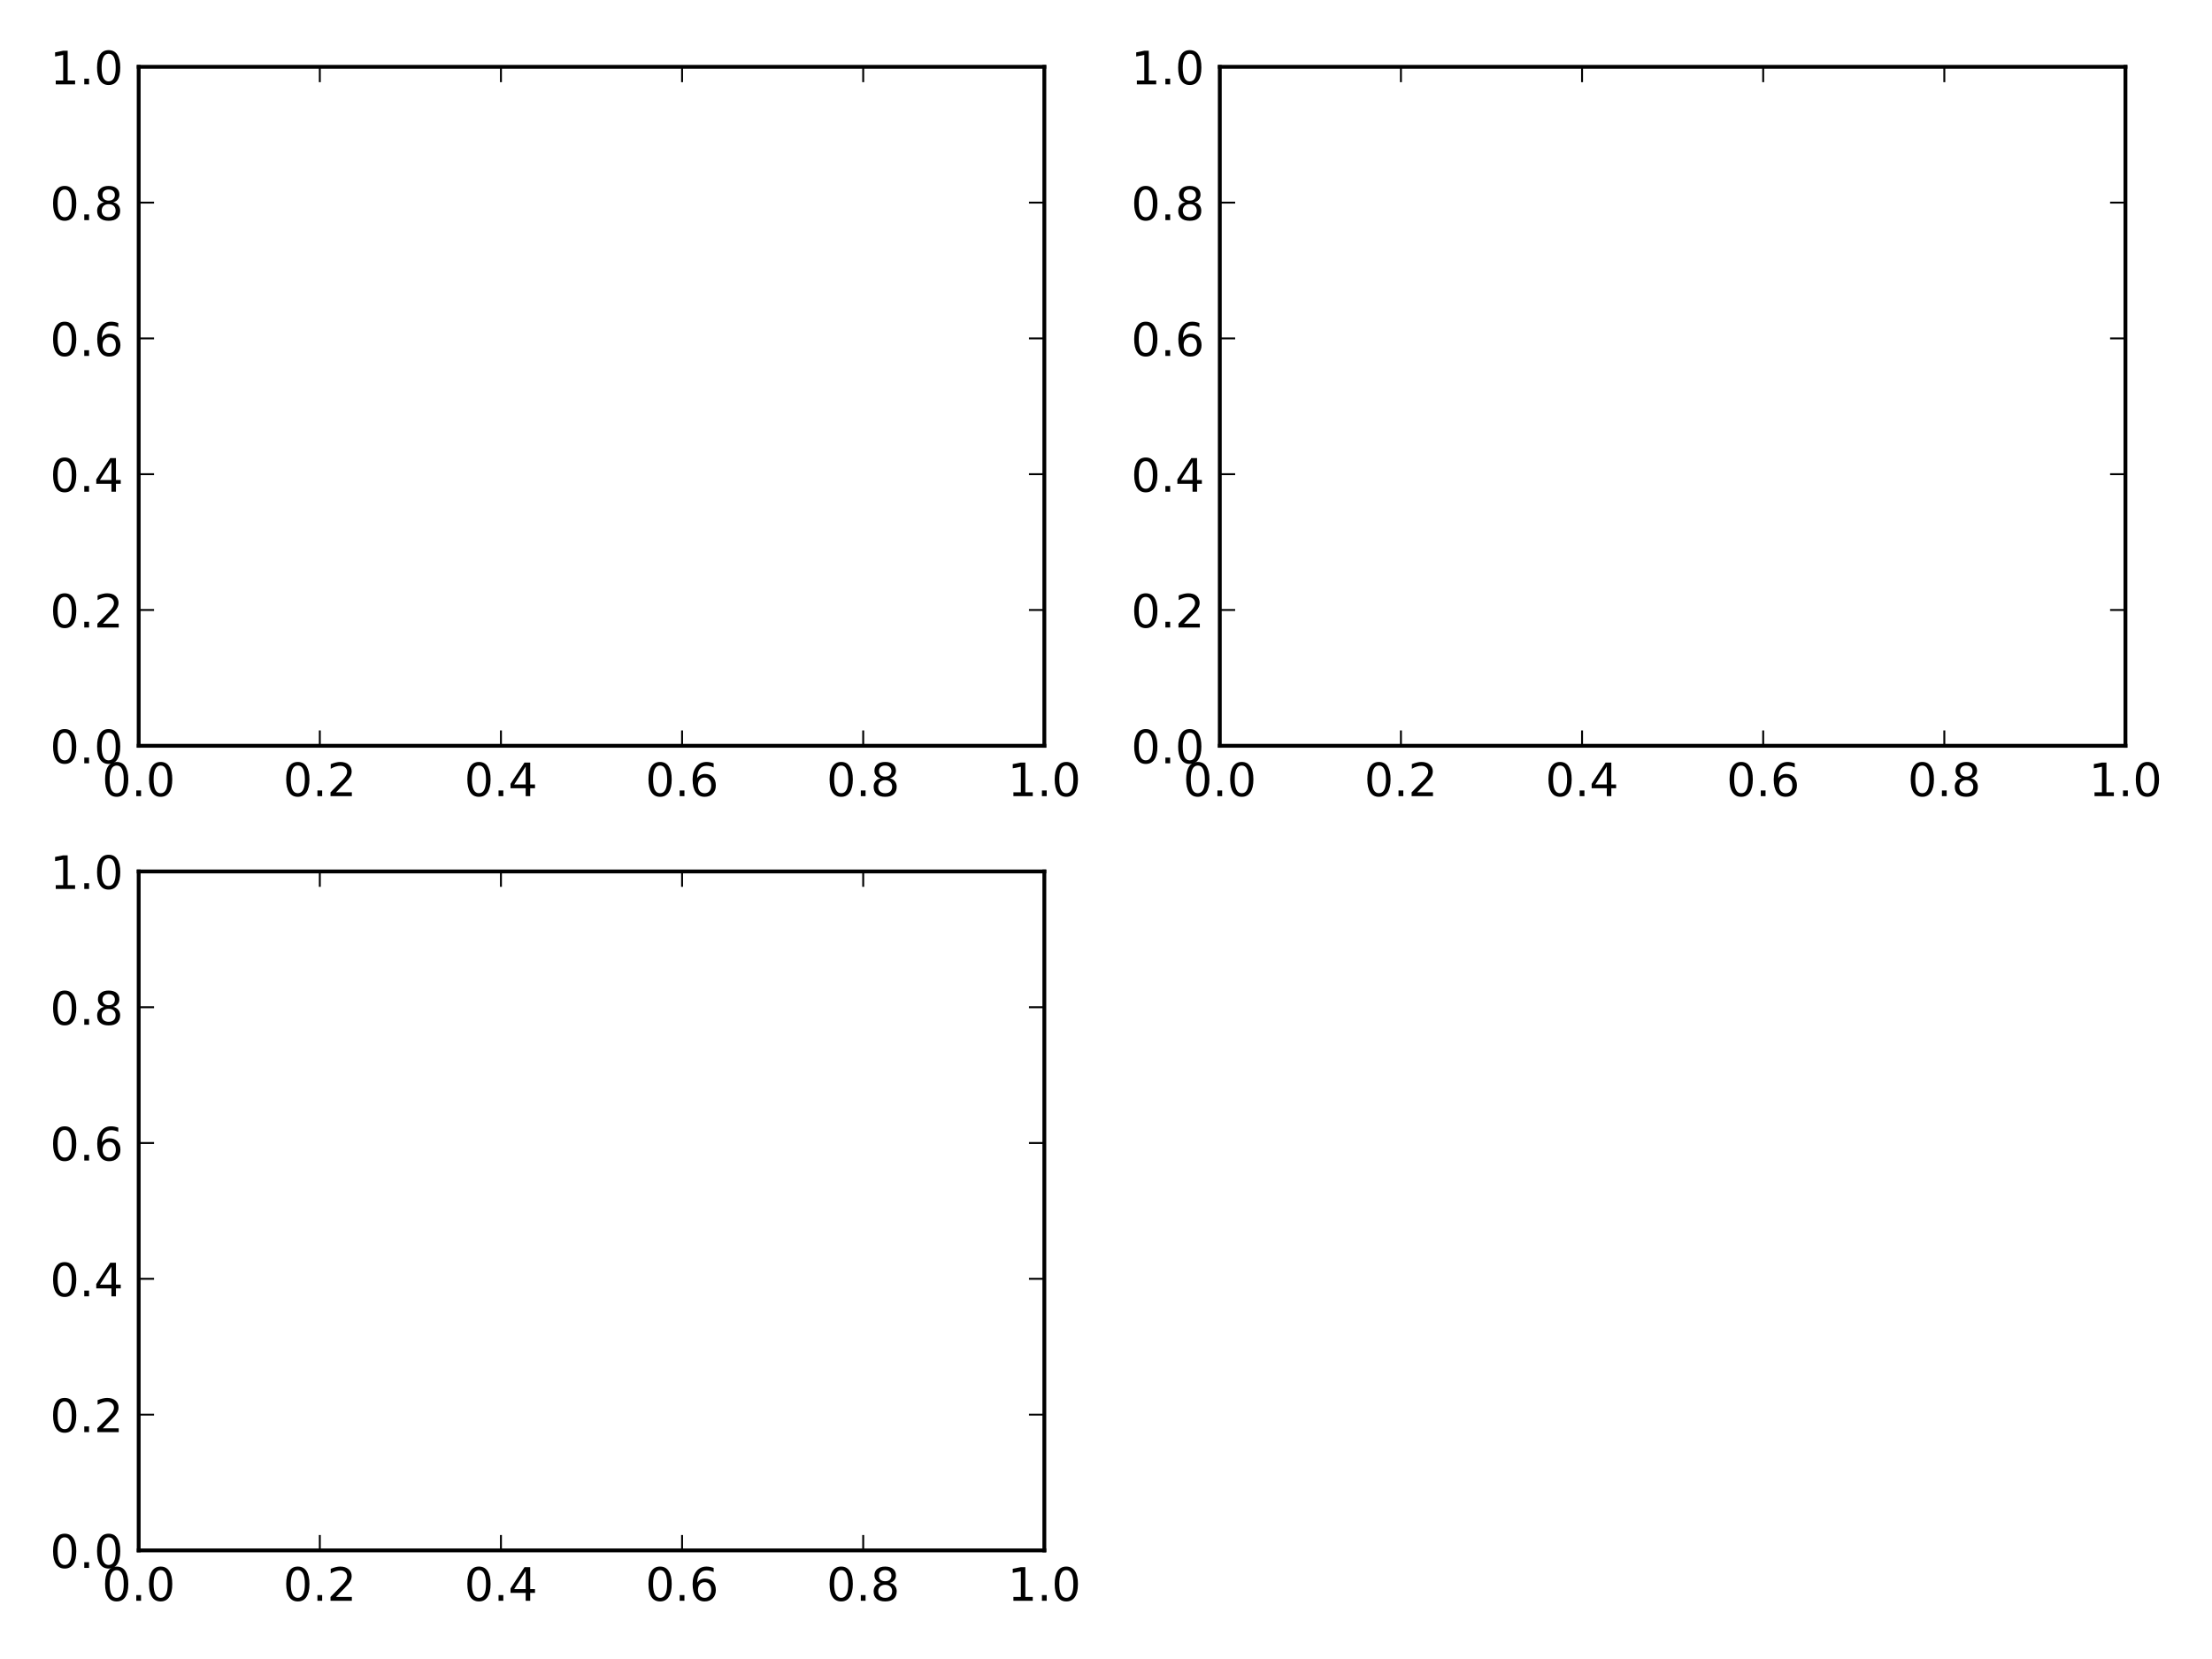
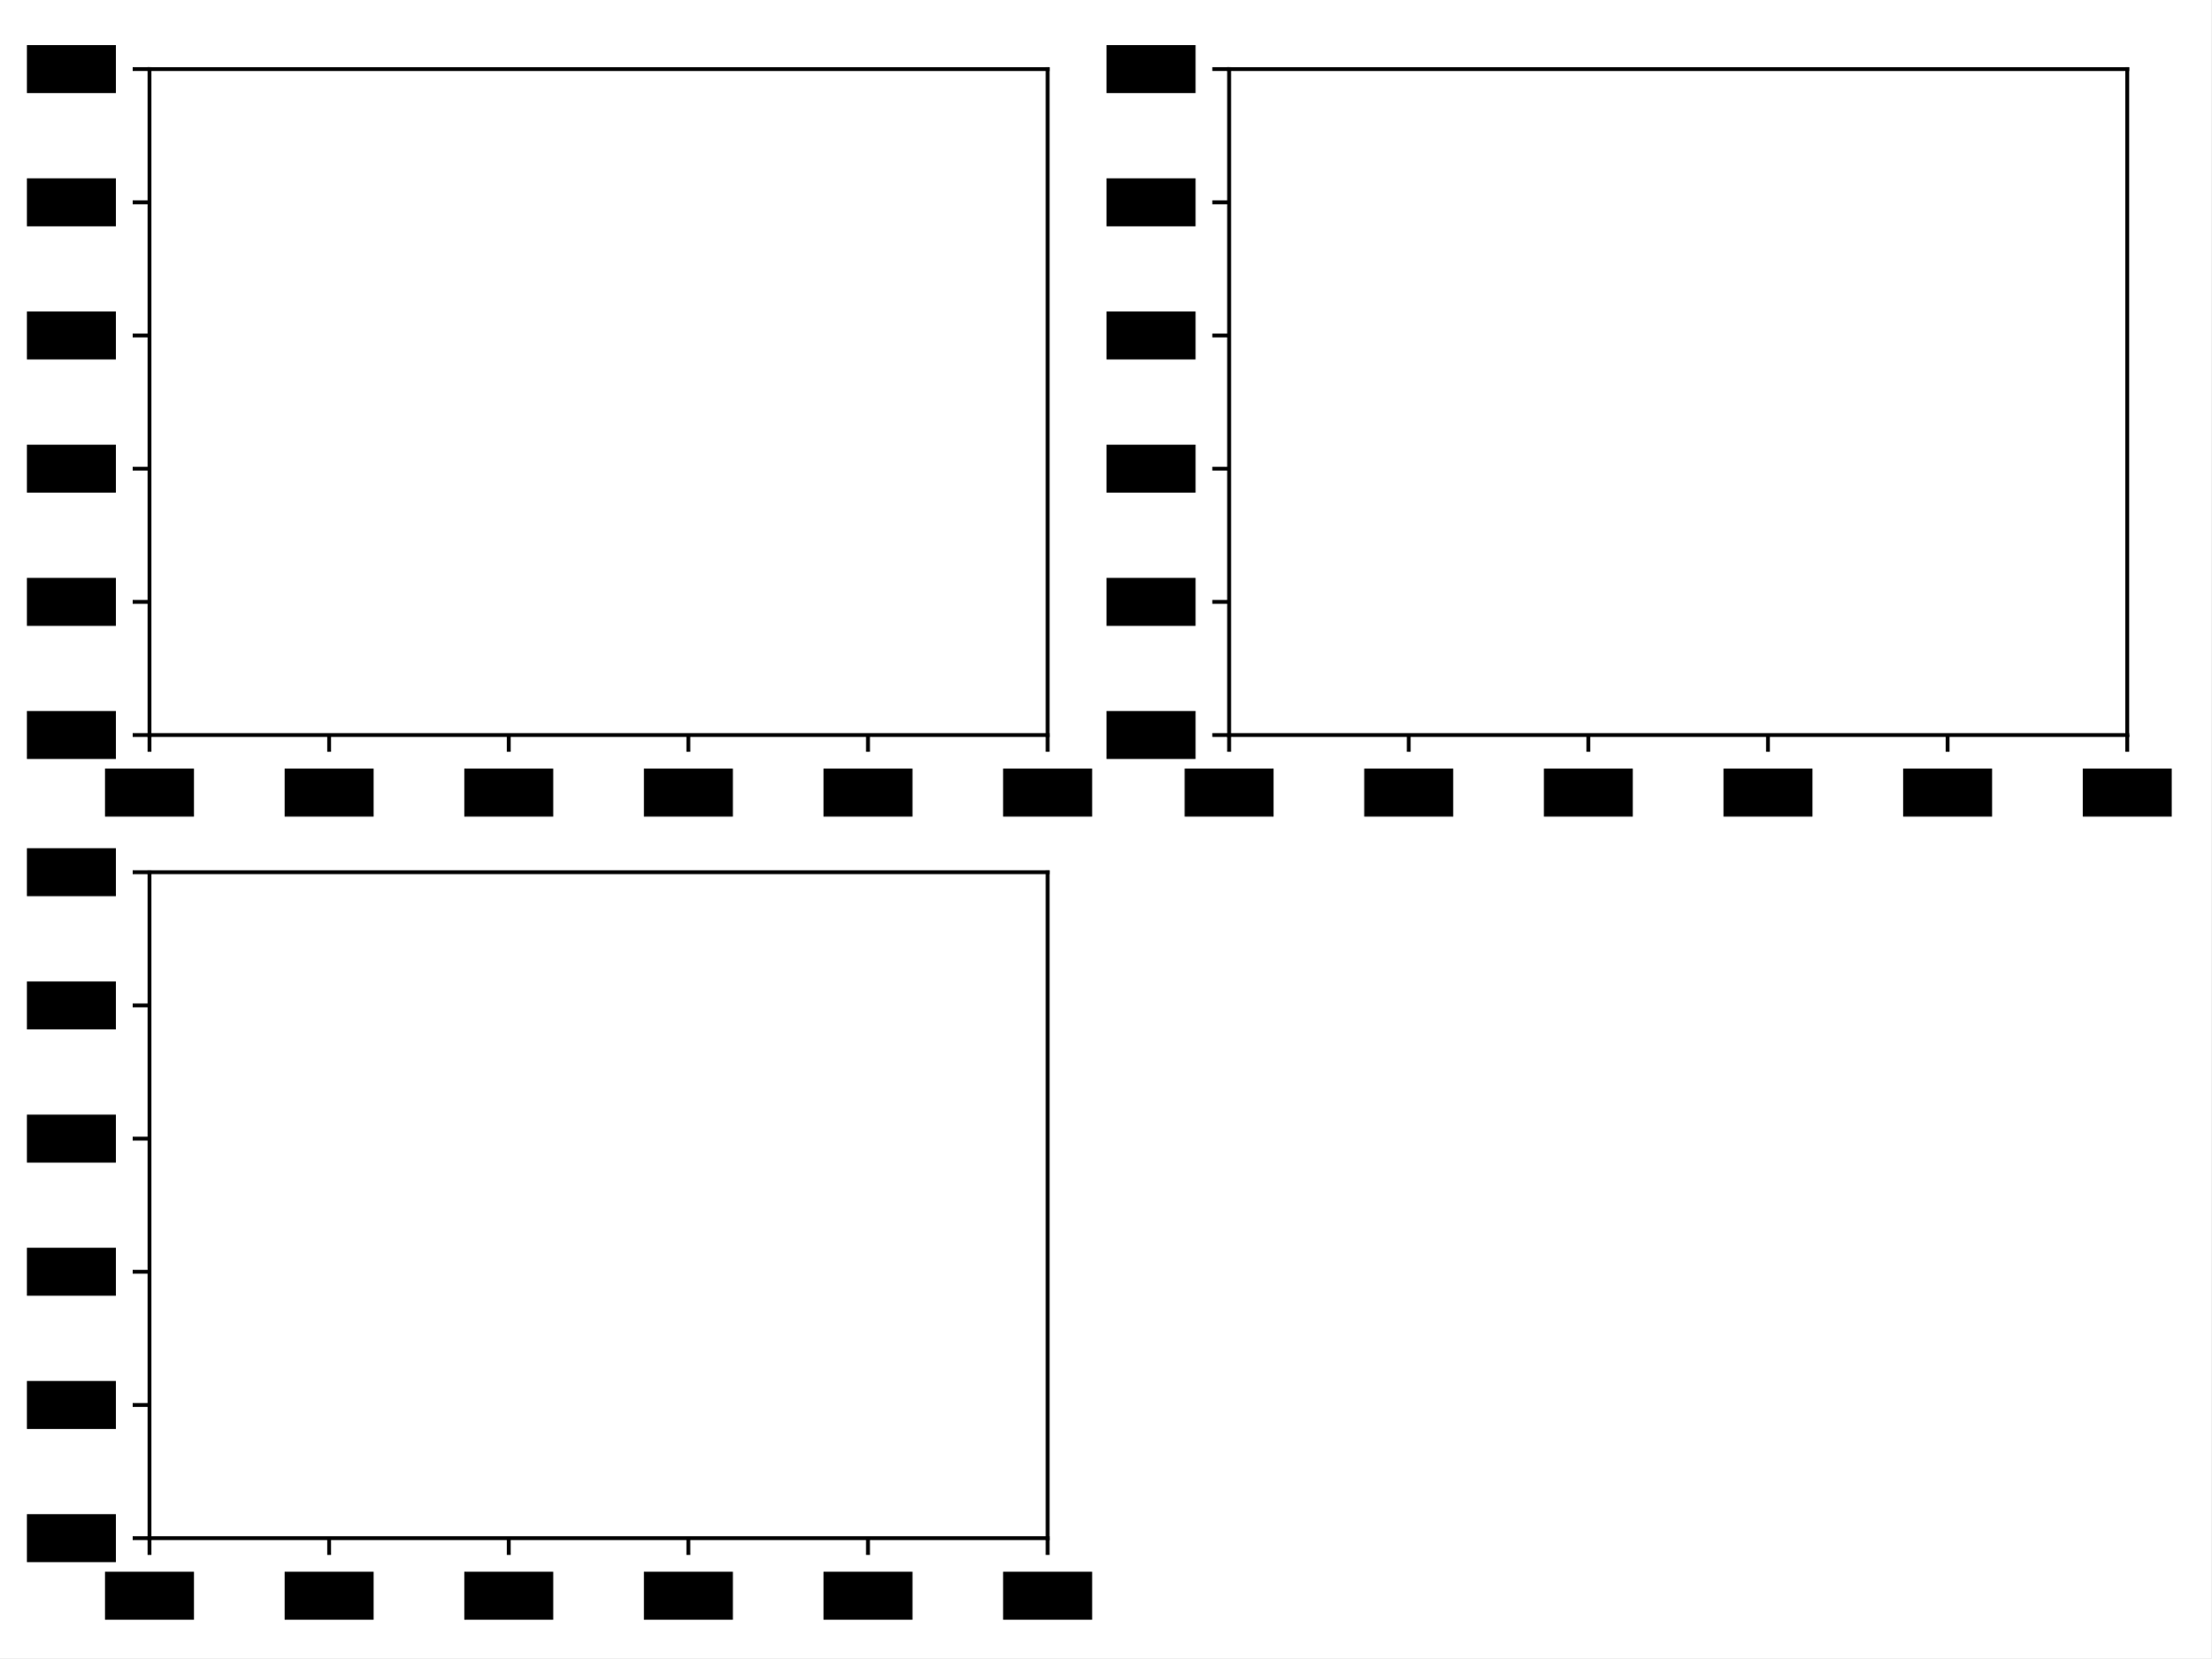
- <svg xmlns="http://www.w3.org/2000/svg" xmlns:xlink="http://www.w3.org/1999/xlink" height="432pt" version="1.1" viewBox="0 0 576 432" width="576pt">
+ <svg xmlns="http://www.w3.org/2000/svg" xmlns:xlink="http://www.w3.org/1999/xlink" width="460.8pt" height="345.6pt" viewBox="0 0 460.8 345.6" version="1.1">
  <defs>
-     <style type="text/css">
- *{stroke-linecap:butt;stroke-linejoin:round;}
-   </style>
+     <style type="text/css">*{stroke-linejoin: round; stroke-linecap: butt}</style>
  </defs>
  <g id="figure_1">
    <g id="patch_1">
-       <path d="M 0 432  L 576 432  L 576 0  L 0 0  z " style="fill:#ffffff;" />
+       <path d="M 0 345.6  L 460.8 345.6  L 460.8 0  L 0 0  z " style="fill: #ffffff" />
    </g>
    <g id="axes_1">
      <g id="patch_2">
-         <path d="M 36.113 194.2  L 271.943 194.2  L 271.943 17.404  L 36.113 17.404  z " style="fill:#ffffff;" />
-       </g>
-       <g id="patch_3">
-         <path d="M 36.113 194.2  L 36.113 17.404  " style="fill:none;stroke:#000000;stroke-linecap:square;stroke-linejoin:miter;" />
-       </g>
-       <g id="patch_4">
-         <path d="M 271.943 194.2  L 271.943 17.404  " style="fill:none;stroke:#000000;stroke-linecap:square;stroke-linejoin:miter;" />
-       </g>
-       <g id="patch_5">
-         <path d="M 36.113 194.2  L 271.943 194.2  " style="fill:none;stroke:#000000;stroke-linecap:square;stroke-linejoin:miter;" />
-       </g>
-       <g id="patch_6">
-         <path d="M 36.113 17.404  L 271.943 17.404  " style="fill:none;stroke:#000000;stroke-linecap:square;stroke-linejoin:miter;" />
+         <path d="M 31.15 153.2  L 218.325 153.2  L 218.325 14.4  L 31.15 14.4  z " style="fill: #ffffff" />
      </g>
      <g id="matplotlib.axis_1">
        <g id="xtick_1">
          <g id="line2d_1">
            <defs>
-               <path d="M 0 0  L 0 -4  " id="m368fc901b1" style="stroke:#000000;stroke-width:0.5;" />
+               <path id="mf77fdd309e" d="M 0 0  L 0 3.5  " style="stroke: #000000; stroke-width: 0.8" />
            </defs>
            <g>
-               <use style="stroke:#000000;stroke-width:0.5;" x="36.113" xlink:href="#m368fc901b1" y="194.2" />
-             </g>
-           </g>
+               <use xlink:href="#mf77fdd309e" x="31.15" y="153.2" style="stroke: #000000; stroke-width: 0.8" />
+             </g>
+           </g>
+           <g id="patch_3">
+             <path d="M 21.879 170.2  L 40.421 170.2  L 40.421 160.2  L 21.879 160.2  z " />
+           </g>
+         </g>
+         <g id="xtick_2">
          <g id="line2d_2">
-             <defs>
-               <path d="M 0 0  L 0 4  " id="mc63e59a608" style="stroke:#000000;stroke-width:0.5;" />
-             </defs>
-             <g>
-               <use style="stroke:#000000;stroke-width:0.5;" x="36.113" xlink:href="#mc63e59a608" y="17.404" />
-             </g>
-           </g>
-           <g id="text_1">
-             <defs>
-               <path d="M 31.781 66.406  Q 24.172 66.406 20.328 58.906  Q 16.5 51.422 16.5 36.375  Q 16.5 21.391 20.328 13.891  Q 24.172 6.391 31.781 6.391  Q 39.453 6.391 43.281 13.891  Q 47.125 21.391 47.125 36.375  Q 47.125 51.422 43.281 58.906  Q 39.453 66.406 31.781 66.406  M 31.781 74.219  Q 44.047 74.219 50.516 64.516  Q 56.984 54.828 56.984 36.375  Q 56.984 17.969 50.516 8.266  Q 44.047 -1.422 31.781 -1.422  Q 19.531 -1.422 13.062 8.266  Q 6.594 17.969 6.594 36.375  Q 6.594 54.828 13.062 64.516  Q 19.531 74.219 31.781 74.219  " id="DejaVuSans-30" />
-               <path d="M 10.688 12.406  L 21 12.406  L 21 0  L 10.688 0  z " id="DejaVuSans-2e" />
-             </defs>
-             <g transform="translate(26.57125 207.3178)scale(0.12 -0.12)">
-               <use xlink:href="#DejaVuSans-30" />
-               <use x="63.623" xlink:href="#DejaVuSans-2e" />
-               <use x="95.41" xlink:href="#DejaVuSans-30" />
-             </g>
-           </g>
-         </g>
-         <g id="xtick_2">
+             <g>
+               <use xlink:href="#mf77fdd309e" x="68.585" y="153.2" style="stroke: #000000; stroke-width: 0.8" />
+             </g>
+           </g>
+           <g id="patch_4">
+             <path d="M 59.314 170.2  L 77.856 170.2  L 77.856 160.2  L 59.314 160.2  z " />
+           </g>
+         </g>
+         <g id="xtick_3">
          <g id="line2d_3">
            <g>
-               <use style="stroke:#000000;stroke-width:0.5;" x="83.279" xlink:href="#m368fc901b1" y="194.2" />
-             </g>
-           </g>
+               <use xlink:href="#mf77fdd309e" x="106.02" y="153.2" style="stroke: #000000; stroke-width: 0.8" />
+             </g>
+           </g>
+           <g id="patch_5">
+             <path d="M 96.749 170.2  L 115.291 170.2  L 115.291 160.2  L 96.749 160.2  z " />
+           </g>
+         </g>
+         <g id="xtick_4">
          <g id="line2d_4">
            <g>
-               <use style="stroke:#000000;stroke-width:0.5;" x="83.279" xlink:href="#mc63e59a608" y="17.404" />
-             </g>
-           </g>
-           <g id="text_2">
-             <defs>
-               <path d="M 19.188 8.297  L 53.609 8.297  L 53.609 0  L 7.328 0  L 7.328 8.297  Q 12.938 14.109 22.625 23.891  Q 32.328 33.688 34.812 36.531  Q 39.547 41.844 41.422 45.531  Q 43.312 49.219 43.312 52.781  Q 43.312 58.594 39.234 62.25  Q 35.156 65.922 28.609 65.922  Q 23.969 65.922 18.812 64.312  Q 13.672 62.703 7.812 59.422  L 7.812 69.391  Q 13.766 71.781 18.938 73  Q 24.125 74.219 28.422 74.219  Q 39.75 74.219 46.484 68.547  Q 53.219 62.891 53.219 53.422  Q 53.219 48.922 51.531 44.891  Q 49.859 40.875 45.406 35.406  Q 44.188 33.984 37.641 27.219  Q 31.109 20.453 19.188 8.297  " id="DejaVuSans-32" />
-             </defs>
-             <g transform="translate(73.73731 207.3178)scale(0.12 -0.12)">
-               <use xlink:href="#DejaVuSans-30" />
-               <use x="63.623" xlink:href="#DejaVuSans-2e" />
-               <use x="95.41" xlink:href="#DejaVuSans-32" />
-             </g>
-           </g>
-         </g>
-         <g id="xtick_3">
+               <use xlink:href="#mf77fdd309e" x="143.455" y="153.2" style="stroke: #000000; stroke-width: 0.8" />
+             </g>
+           </g>
+           <g id="patch_6">
+             <path d="M 134.184 170.2  L 152.726 170.2  L 152.726 160.2  L 134.184 160.2  z " />
+           </g>
+         </g>
+         <g id="xtick_5">
          <g id="line2d_5">
            <g>
-               <use style="stroke:#000000;stroke-width:0.5;" x="130.445" xlink:href="#m368fc901b1" y="194.2" />
-             </g>
-           </g>
+               <use xlink:href="#mf77fdd309e" x="180.89" y="153.2" style="stroke: #000000; stroke-width: 0.8" />
+             </g>
+           </g>
+           <g id="patch_7">
+             <path d="M 171.619 170.2  L 190.161 170.2  L 190.161 160.2  L 171.619 160.2  z " />
+           </g>
+         </g>
+         <g id="xtick_6">
          <g id="line2d_6">
            <g>
-               <use style="stroke:#000000;stroke-width:0.5;" x="130.445" xlink:href="#mc63e59a608" y="17.404" />
-             </g>
-           </g>
-           <g id="text_3">
-             <defs>
-               <path d="M 37.797 64.312  L 12.891 25.391  L 37.797 25.391  z M 35.203 72.906  L 47.609 72.906  L 47.609 25.391  L 58.016 25.391  L 58.016 17.188  L 47.609 17.188  L 47.609 0  L 37.797 0  L 37.797 17.188  L 4.891 17.188  L 4.891 26.703  z " id="DejaVuSans-34" />
-             </defs>
-             <g transform="translate(120.9034 207.3178)scale(0.12 -0.12)">
-               <use xlink:href="#DejaVuSans-30" />
-               <use x="63.623" xlink:href="#DejaVuSans-2e" />
-               <use x="95.41" xlink:href="#DejaVuSans-34" />
-             </g>
-           </g>
-         </g>
-         <g id="xtick_4">
-           <g id="line2d_7">
-             <g>
-               <use style="stroke:#000000;stroke-width:0.5;" x="177.611" xlink:href="#m368fc901b1" y="194.2" />
-             </g>
-           </g>
-           <g id="line2d_8">
-             <g>
-               <use style="stroke:#000000;stroke-width:0.5;" x="177.611" xlink:href="#mc63e59a608" y="17.404" />
-             </g>
-           </g>
-           <g id="text_4">
-             <defs>
-               <path d="M 33.016 40.375  Q 26.375 40.375 22.484 35.828  Q 18.609 31.297 18.609 23.391  Q 18.609 15.531 22.484 10.953  Q 26.375 6.391 33.016 6.391  Q 39.656 6.391 43.531 10.953  Q 47.406 15.531 47.406 23.391  Q 47.406 31.297 43.531 35.828  Q 39.656 40.375 33.016 40.375  M 52.594 71.297  L 52.594 62.312  Q 48.875 64.062 45.094 64.984  Q 41.312 65.922 37.594 65.922  Q 27.828 65.922 22.672 59.328  Q 17.531 52.734 16.797 39.406  Q 19.672 43.656 24.016 45.922  Q 28.375 48.188 33.594 48.188  Q 44.578 48.188 50.953 41.516  Q 57.328 34.859 57.328 23.391  Q 57.328 12.156 50.688 5.359  Q 44.047 -1.422 33.016 -1.422  Q 20.359 -1.422 13.672 8.266  Q 6.984 17.969 6.984 36.375  Q 6.984 53.656 15.188 63.938  Q 23.391 74.219 37.203 74.219  Q 40.922 74.219 44.703 73.484  Q 48.484 72.75 52.594 71.297  " id="DejaVuSans-36" />
-             </defs>
-             <g transform="translate(168.0694 207.3178)scale(0.12 -0.12)">
-               <use xlink:href="#DejaVuSans-30" />
-               <use x="63.623" xlink:href="#DejaVuSans-2e" />
-               <use x="95.41" xlink:href="#DejaVuSans-36" />
-             </g>
-           </g>
-         </g>
-         <g id="xtick_5">
-           <g id="line2d_9">
-             <g>
-               <use style="stroke:#000000;stroke-width:0.5;" x="224.777" xlink:href="#m368fc901b1" y="194.2" />
-             </g>
-           </g>
-           <g id="line2d_10">
-             <g>
-               <use style="stroke:#000000;stroke-width:0.5;" x="224.777" xlink:href="#mc63e59a608" y="17.404" />
-             </g>
-           </g>
-           <g id="text_5">
-             <defs>
-               <path d="M 31.781 34.625  Q 24.75 34.625 20.719 30.859  Q 16.703 27.094 16.703 20.516  Q 16.703 13.922 20.719 10.156  Q 24.75 6.391 31.781 6.391  Q 38.812 6.391 42.859 10.172  Q 46.922 13.969 46.922 20.516  Q 46.922 27.094 42.891 30.859  Q 38.875 34.625 31.781 34.625  M 21.922 38.812  Q 15.578 40.375 12.031 44.719  Q 8.5 49.078 8.5 55.328  Q 8.5 64.062 14.719 69.141  Q 20.953 74.219 31.781 74.219  Q 42.672 74.219 48.875 69.141  Q 55.078 64.062 55.078 55.328  Q 55.078 49.078 51.531 44.719  Q 48 40.375 41.703 38.812  Q 48.828 37.156 52.797 32.312  Q 56.781 27.484 56.781 20.516  Q 56.781 9.906 50.312 4.234  Q 43.844 -1.422 31.781 -1.422  Q 19.734 -1.422 13.25 4.234  Q 6.781 9.906 6.781 20.516  Q 6.781 27.484 10.781 32.312  Q 14.797 37.156 21.922 38.812  M 18.312 54.391  Q 18.312 48.734 21.844 45.562  Q 25.391 42.391 31.781 42.391  Q 38.141 42.391 41.719 45.562  Q 45.312 48.734 45.312 54.391  Q 45.312 60.062 41.719 63.234  Q 38.141 66.406 31.781 66.406  Q 25.391 66.406 21.844 63.234  Q 18.312 60.062 18.312 54.391  " id="DejaVuSans-38" />
-             </defs>
-             <g transform="translate(215.2355 207.3178)scale(0.12 -0.12)">
-               <use xlink:href="#DejaVuSans-30" />
-               <use x="63.623" xlink:href="#DejaVuSans-2e" />
-               <use x="95.41" xlink:href="#DejaVuSans-38" />
-             </g>
-           </g>
-         </g>
-         <g id="xtick_6">
-           <g id="line2d_11">
-             <g>
-               <use style="stroke:#000000;stroke-width:0.5;" x="271.943" xlink:href="#m368fc901b1" y="194.2" />
-             </g>
-           </g>
-           <g id="line2d_12">
-             <g>
-               <use style="stroke:#000000;stroke-width:0.5;" x="271.943" xlink:href="#mc63e59a608" y="17.404" />
-             </g>
-           </g>
-           <g id="text_6">
-             <defs>
-               <path d="M 12.406 8.297  L 28.516 8.297  L 28.516 63.922  L 10.984 60.406  L 10.984 69.391  L 28.422 72.906  L 38.281 72.906  L 38.281 8.297  L 54.391 8.297  L 54.391 0  L 12.406 0  z " id="DejaVuSans-31" />
-             </defs>
-             <g transform="translate(262.4016 207.3178)scale(0.12 -0.12)">
-               <use xlink:href="#DejaVuSans-31" />
-               <use x="63.623" xlink:href="#DejaVuSans-2e" />
-               <use x="95.41" xlink:href="#DejaVuSans-30" />
-             </g>
+               <use xlink:href="#mf77fdd309e" x="218.325" y="153.2" style="stroke: #000000; stroke-width: 0.8" />
+             </g>
+           </g>
+           <g id="patch_8">
+             <path d="M 209.054 170.2  L 227.596 170.2  L 227.596 160.2  L 209.054 160.2  z " />
          </g>
        </g>
      </g>
      <g id="matplotlib.axis_2">
        <g id="ytick_1">
-           <g id="line2d_13">
+           <g id="line2d_7">
            <defs>
-               <path d="M 0 0  L 4 0  " id="m556f96d829" style="stroke:#000000;stroke-width:0.5;" />
+               <path id="m82bf45b32c" d="M 0 0  L -3.5 0  " style="stroke: #000000; stroke-width: 0.8" />
            </defs>
            <g>
-               <use style="stroke:#000000;stroke-width:0.5;" x="36.113" xlink:href="#m556f96d829" y="194.2" />
-             </g>
-           </g>
-           <g id="line2d_14">
-             <defs>
-               <path d="M 0 0  L -4 0  " id="m27e32ca04a" style="stroke:#000000;stroke-width:0.5;" />
-             </defs>
-             <g>
-               <use style="stroke:#000000;stroke-width:0.5;" x="271.943" xlink:href="#m27e32ca04a" y="194.2" />
-             </g>
-           </g>
-           <g id="text_7">
-             <g transform="translate(13.02937 198.7587)scale(0.12 -0.12)">
-               <use xlink:href="#DejaVuSans-30" />
-               <use x="63.623" xlink:href="#DejaVuSans-2e" />
-               <use x="95.41" xlink:href="#DejaVuSans-30" />
-             </g>
+               <use xlink:href="#m82bf45b32c" x="31.15" y="153.2" style="stroke: #000000; stroke-width: 0.8" />
+             </g>
+           </g>
+           <g id="patch_9">
+             <path d="M 5.608 158.2  L 24.15 158.2  L 24.15 148.2  L 5.608 148.2  z " />
          </g>
        </g>
        <g id="ytick_2">
-           <g id="line2d_15">
-             <g>
-               <use style="stroke:#000000;stroke-width:0.5;" x="36.113" xlink:href="#m556f96d829" y="158.84" />
-             </g>
-           </g>
-           <g id="line2d_16">
-             <g>
-               <use style="stroke:#000000;stroke-width:0.5;" x="271.943" xlink:href="#m27e32ca04a" y="158.84" />
-             </g>
-           </g>
-           <g id="text_8">
-             <g transform="translate(13.02937 163.3996)scale(0.12 -0.12)">
-               <use xlink:href="#DejaVuSans-30" />
-               <use x="63.623" xlink:href="#DejaVuSans-2e" />
-               <use x="95.41" xlink:href="#DejaVuSans-32" />
-             </g>
+           <g id="line2d_8">
+             <g>
+               <use xlink:href="#m82bf45b32c" x="31.15" y="125.44" style="stroke: #000000; stroke-width: 0.8" />
+             </g>
+           </g>
+           <g id="patch_10">
+             <path d="M 5.608 130.44  L 24.15 130.44  L 24.15 120.44  L 5.608 120.44  z " />
          </g>
        </g>
        <g id="ytick_3">
-           <g id="line2d_17">
-             <g>
-               <use style="stroke:#000000;stroke-width:0.5;" x="36.113" xlink:href="#m556f96d829" y="123.481" />
-             </g>
-           </g>
-           <g id="line2d_18">
-             <g>
-               <use style="stroke:#000000;stroke-width:0.5;" x="271.943" xlink:href="#m27e32ca04a" y="123.481" />
-             </g>
-           </g>
-           <g id="text_9">
-             <g transform="translate(13.02937 128.0404)scale(0.12 -0.12)">
-               <use xlink:href="#DejaVuSans-30" />
-               <use x="63.623" xlink:href="#DejaVuSans-2e" />
-               <use x="95.41" xlink:href="#DejaVuSans-34" />
-             </g>
+           <g id="line2d_9">
+             <g>
+               <use xlink:href="#m82bf45b32c" x="31.15" y="97.68" style="stroke: #000000; stroke-width: 0.8" />
+             </g>
+           </g>
+           <g id="patch_11">
+             <path d="M 5.608 102.68  L 24.15 102.68  L 24.15 92.68  L 5.608 92.68  z " />
          </g>
        </g>
        <g id="ytick_4">
-           <g id="line2d_19">
-             <g>
-               <use style="stroke:#000000;stroke-width:0.5;" x="36.113" xlink:href="#m556f96d829" y="88.122" />
-             </g>
-           </g>
-           <g id="line2d_20">
-             <g>
-               <use style="stroke:#000000;stroke-width:0.5;" x="271.943" xlink:href="#m27e32ca04a" y="88.122" />
-             </g>
-           </g>
-           <g id="text_10">
-             <g transform="translate(13.02937 92.68119)scale(0.12 -0.12)">
-               <use xlink:href="#DejaVuSans-30" />
-               <use x="63.623" xlink:href="#DejaVuSans-2e" />
-               <use x="95.41" xlink:href="#DejaVuSans-36" />
-             </g>
+           <g id="line2d_10">
+             <g>
+               <use xlink:href="#m82bf45b32c" x="31.15" y="69.92" style="stroke: #000000; stroke-width: 0.8" />
+             </g>
+           </g>
+           <g id="patch_12">
+             <path d="M 5.608 74.92  L 24.15 74.92  L 24.15 64.92  L 5.608 64.92  z " />
          </g>
        </g>
        <g id="ytick_5">
-           <g id="line2d_21">
-             <g>
-               <use style="stroke:#000000;stroke-width:0.5;" x="36.113" xlink:href="#m556f96d829" y="52.763" />
-             </g>
-           </g>
-           <g id="line2d_22">
-             <g>
-               <use style="stroke:#000000;stroke-width:0.5;" x="271.943" xlink:href="#m27e32ca04a" y="52.763" />
-             </g>
-           </g>
-           <g id="text_11">
-             <g transform="translate(13.02937 57.322)scale(0.12 -0.12)">
-               <use xlink:href="#DejaVuSans-30" />
-               <use x="63.623" xlink:href="#DejaVuSans-2e" />
-               <use x="95.41" xlink:href="#DejaVuSans-38" />
-             </g>
+           <g id="line2d_11">
+             <g>
+               <use xlink:href="#m82bf45b32c" x="31.15" y="42.16" style="stroke: #000000; stroke-width: 0.8" />
+             </g>
+           </g>
+           <g id="patch_13">
+             <path d="M 5.608 47.16  L 24.15 47.16  L 24.15 37.16  L 5.608 37.16  z " />
          </g>
        </g>
        <g id="ytick_6">
-           <g id="line2d_23">
-             <g>
-               <use style="stroke:#000000;stroke-width:0.5;" x="36.113" xlink:href="#m556f96d829" y="17.404" />
-             </g>
-           </g>
-           <g id="line2d_24">
-             <g>
-               <use style="stroke:#000000;stroke-width:0.5;" x="271.943" xlink:href="#m27e32ca04a" y="17.404" />
-             </g>
-           </g>
-           <g id="text_12">
-             <g transform="translate(13.02937 21.96281)scale(0.12 -0.12)">
-               <use xlink:href="#DejaVuSans-31" />
-               <use x="63.623" xlink:href="#DejaVuSans-2e" />
-               <use x="95.41" xlink:href="#DejaVuSans-30" />
-             </g>
-           </g>
-         </g>
+           <g id="line2d_12">
+             <g>
+               <use xlink:href="#m82bf45b32c" x="31.15" y="14.4" style="stroke: #000000; stroke-width: 0.8" />
+             </g>
+           </g>
+           <g id="patch_14">
+             <path d="M 5.608 19.4  L 24.15 19.4  L 24.15 9.4  L 5.608 9.4  z " />
+           </g>
+         </g>
+       </g>
+       <g id="patch_15">
+         <path d="M 31.15 153.2  L 31.15 14.4  " style="fill: none; stroke: #000000; stroke-width: 0.8; stroke-linejoin: miter; stroke-linecap: square" />
+       </g>
+       <g id="patch_16">
+         <path d="M 218.325 153.2  L 218.325 14.4  " style="fill: none; stroke: #000000; stroke-width: 0.8; stroke-linejoin: miter; stroke-linecap: square" />
+       </g>
+       <g id="patch_17">
+         <path d="M 31.15 153.2  L 218.325 153.2  " style="fill: none; stroke: #000000; stroke-width: 0.8; stroke-linejoin: miter; stroke-linecap: square" />
+       </g>
+       <g id="patch_18">
+         <path d="M 31.15 14.4  L 218.325 14.4  " style="fill: none; stroke: #000000; stroke-width: 0.8; stroke-linejoin: miter; stroke-linecap: square" />
      </g>
    </g>
    <g id="axes_2">
-       <g id="patch_7">
-         <path d="M 317.633 194.2  L 553.463 194.2  L 553.463 17.404  L 317.633 17.404  z " style="fill:#ffffff;" />
-       </g>
-       <g id="patch_8">
-         <path d="M 317.633 194.2  L 317.633 17.404  " style="fill:none;stroke:#000000;stroke-linecap:square;stroke-linejoin:miter;" />
-       </g>
-       <g id="patch_9">
-         <path d="M 553.463 194.2  L 553.463 17.404  " style="fill:none;stroke:#000000;stroke-linecap:square;stroke-linejoin:miter;" />
-       </g>
-       <g id="patch_10">
-         <path d="M 317.633 194.2  L 553.463 194.2  " style="fill:none;stroke:#000000;stroke-linecap:square;stroke-linejoin:miter;" />
-       </g>
-       <g id="patch_11">
-         <path d="M 317.633 17.404  L 553.463 17.404  " style="fill:none;stroke:#000000;stroke-linecap:square;stroke-linejoin:miter;" />
+       <g id="patch_19">
+         <path d="M 256.15 153.2  L 443.325 153.2  L 443.325 14.4  L 256.15 14.4  z " style="fill: #ffffff" />
      </g>
      <g id="matplotlib.axis_3">
        <g id="xtick_7">
-           <g id="line2d_25">
-             <g>
-               <use style="stroke:#000000;stroke-width:0.5;" x="317.633" xlink:href="#m368fc901b1" y="194.2" />
-             </g>
-           </g>
-           <g id="line2d_26">
-             <g>
-               <use style="stroke:#000000;stroke-width:0.5;" x="317.633" xlink:href="#mc63e59a608" y="17.404" />
-             </g>
-           </g>
-           <g id="text_13">
-             <g transform="translate(308.0913 207.3178)scale(0.12 -0.12)">
-               <use xlink:href="#DejaVuSans-30" />
-               <use x="63.623" xlink:href="#DejaVuSans-2e" />
-               <use x="95.41" xlink:href="#DejaVuSans-30" />
-             </g>
+           <g id="line2d_13">
+             <g>
+               <use xlink:href="#mf77fdd309e" x="256.15" y="153.2" style="stroke: #000000; stroke-width: 0.8" />
+             </g>
+           </g>
+           <g id="patch_20">
+             <path d="M 246.879 170.2  L 265.421 170.2  L 265.421 160.2  L 246.879 160.2  z " />
          </g>
        </g>
        <g id="xtick_8">
-           <g id="line2d_27">
-             <g>
-               <use style="stroke:#000000;stroke-width:0.5;" x="364.799" xlink:href="#m368fc901b1" y="194.2" />
-             </g>
-           </g>
-           <g id="line2d_28">
-             <g>
-               <use style="stroke:#000000;stroke-width:0.5;" x="364.799" xlink:href="#mc63e59a608" y="17.404" />
-             </g>
-           </g>
-           <g id="text_14">
-             <g transform="translate(355.2573 207.3178)scale(0.12 -0.12)">
-               <use xlink:href="#DejaVuSans-30" />
-               <use x="63.623" xlink:href="#DejaVuSans-2e" />
-               <use x="95.41" xlink:href="#DejaVuSans-32" />
-             </g>
+           <g id="line2d_14">
+             <g>
+               <use xlink:href="#mf77fdd309e" x="293.585" y="153.2" style="stroke: #000000; stroke-width: 0.8" />
+             </g>
+           </g>
+           <g id="patch_21">
+             <path d="M 284.314 170.2  L 302.856 170.2  L 302.856 160.2  L 284.314 160.2  z " />
          </g>
        </g>
        <g id="xtick_9">
-           <g id="line2d_29">
-             <g>
-               <use style="stroke:#000000;stroke-width:0.5;" x="411.965" xlink:href="#m368fc901b1" y="194.2" />
-             </g>
-           </g>
-           <g id="line2d_30">
-             <g>
-               <use style="stroke:#000000;stroke-width:0.5;" x="411.965" xlink:href="#mc63e59a608" y="17.404" />
-             </g>
-           </g>
-           <g id="text_15">
-             <g transform="translate(402.4234 207.3178)scale(0.12 -0.12)">
-               <use xlink:href="#DejaVuSans-30" />
-               <use x="63.623" xlink:href="#DejaVuSans-2e" />
-               <use x="95.41" xlink:href="#DejaVuSans-34" />
-             </g>
+           <g id="line2d_15">
+             <g>
+               <use xlink:href="#mf77fdd309e" x="331.02" y="153.2" style="stroke: #000000; stroke-width: 0.8" />
+             </g>
+           </g>
+           <g id="patch_22">
+             <path d="M 321.749 170.2  L 340.291 170.2  L 340.291 160.2  L 321.749 160.2  z " />
          </g>
        </g>
        <g id="xtick_10">
-           <g id="line2d_31">
-             <g>
-               <use style="stroke:#000000;stroke-width:0.5;" x="459.131" xlink:href="#m368fc901b1" y="194.2" />
-             </g>
-           </g>
-           <g id="line2d_32">
-             <g>
-               <use style="stroke:#000000;stroke-width:0.5;" x="459.131" xlink:href="#mc63e59a608" y="17.404" />
-             </g>
-           </g>
-           <g id="text_16">
-             <g transform="translate(449.5894 207.3178)scale(0.12 -0.12)">
-               <use xlink:href="#DejaVuSans-30" />
-               <use x="63.623" xlink:href="#DejaVuSans-2e" />
-               <use x="95.41" xlink:href="#DejaVuSans-36" />
-             </g>
+           <g id="line2d_16">
+             <g>
+               <use xlink:href="#mf77fdd309e" x="368.455" y="153.2" style="stroke: #000000; stroke-width: 0.8" />
+             </g>
+           </g>
+           <g id="patch_23">
+             <path d="M 359.184 170.2  L 377.726 170.2  L 377.726 160.2  L 359.184 160.2  z " />
          </g>
        </g>
        <g id="xtick_11">
-           <g id="line2d_33">
-             <g>
-               <use style="stroke:#000000;stroke-width:0.5;" x="506.297" xlink:href="#m368fc901b1" y="194.2" />
-             </g>
-           </g>
-           <g id="line2d_34">
-             <g>
-               <use style="stroke:#000000;stroke-width:0.5;" x="506.297" xlink:href="#mc63e59a608" y="17.404" />
-             </g>
-           </g>
-           <g id="text_17">
-             <g transform="translate(496.7555 207.3178)scale(0.12 -0.12)">
-               <use xlink:href="#DejaVuSans-30" />
-               <use x="63.623" xlink:href="#DejaVuSans-2e" />
-               <use x="95.41" xlink:href="#DejaVuSans-38" />
-             </g>
+           <g id="line2d_17">
+             <g>
+               <use xlink:href="#mf77fdd309e" x="405.89" y="153.2" style="stroke: #000000; stroke-width: 0.8" />
+             </g>
+           </g>
+           <g id="patch_24">
+             <path d="M 396.619 170.2  L 415.161 170.2  L 415.161 160.2  L 396.619 160.2  z " />
          </g>
        </g>
        <g id="xtick_12">
-           <g id="line2d_35">
-             <g>
-               <use style="stroke:#000000;stroke-width:0.5;" x="553.463" xlink:href="#m368fc901b1" y="194.2" />
-             </g>
-           </g>
-           <g id="line2d_36">
-             <g>
-               <use style="stroke:#000000;stroke-width:0.5;" x="553.463" xlink:href="#mc63e59a608" y="17.404" />
-             </g>
-           </g>
-           <g id="text_18">
-             <g transform="translate(543.9216 207.3178)scale(0.12 -0.12)">
-               <use xlink:href="#DejaVuSans-31" />
-               <use x="63.623" xlink:href="#DejaVuSans-2e" />
-               <use x="95.41" xlink:href="#DejaVuSans-30" />
-             </g>
+           <g id="line2d_18">
+             <g>
+               <use xlink:href="#mf77fdd309e" x="443.325" y="153.2" style="stroke: #000000; stroke-width: 0.8" />
+             </g>
+           </g>
+           <g id="patch_25">
+             <path d="M 434.054 170.2  L 452.596 170.2  L 452.596 160.2  L 434.054 160.2  z " />
          </g>
        </g>
      </g>
      <g id="matplotlib.axis_4">
        <g id="ytick_7">
-           <g id="line2d_37">
-             <g>
-               <use style="stroke:#000000;stroke-width:0.5;" x="317.633" xlink:href="#m556f96d829" y="194.2" />
-             </g>
-           </g>
-           <g id="line2d_38">
-             <g>
-               <use style="stroke:#000000;stroke-width:0.5;" x="553.463" xlink:href="#m27e32ca04a" y="194.2" />
-             </g>
-           </g>
-           <g id="text_19">
-             <g transform="translate(294.5494 198.7587)scale(0.12 -0.12)">
-               <use xlink:href="#DejaVuSans-30" />
-               <use x="63.623" xlink:href="#DejaVuSans-2e" />
-               <use x="95.41" xlink:href="#DejaVuSans-30" />
-             </g>
+           <g id="line2d_19">
+             <g>
+               <use xlink:href="#m82bf45b32c" x="256.15" y="153.2" style="stroke: #000000; stroke-width: 0.8" />
+             </g>
+           </g>
+           <g id="patch_26">
+             <path d="M 230.608 158.2  L 249.15 158.2  L 249.15 148.2  L 230.608 148.2  z " />
          </g>
        </g>
        <g id="ytick_8">
-           <g id="line2d_39">
-             <g>
-               <use style="stroke:#000000;stroke-width:0.5;" x="317.633" xlink:href="#m556f96d829" y="158.84" />
-             </g>
-           </g>
-           <g id="line2d_40">
-             <g>
-               <use style="stroke:#000000;stroke-width:0.5;" x="553.463" xlink:href="#m27e32ca04a" y="158.84" />
-             </g>
-           </g>
-           <g id="text_20">
-             <g transform="translate(294.5494 163.3996)scale(0.12 -0.12)">
-               <use xlink:href="#DejaVuSans-30" />
-               <use x="63.623" xlink:href="#DejaVuSans-2e" />
-               <use x="95.41" xlink:href="#DejaVuSans-32" />
-             </g>
+           <g id="line2d_20">
+             <g>
+               <use xlink:href="#m82bf45b32c" x="256.15" y="125.44" style="stroke: #000000; stroke-width: 0.8" />
+             </g>
+           </g>
+           <g id="patch_27">
+             <path d="M 230.608 130.44  L 249.15 130.44  L 249.15 120.44  L 230.608 120.44  z " />
          </g>
        </g>
        <g id="ytick_9">
-           <g id="line2d_41">
-             <g>
-               <use style="stroke:#000000;stroke-width:0.5;" x="317.633" xlink:href="#m556f96d829" y="123.481" />
-             </g>
-           </g>
-           <g id="line2d_42">
-             <g>
-               <use style="stroke:#000000;stroke-width:0.5;" x="553.463" xlink:href="#m27e32ca04a" y="123.481" />
-             </g>
-           </g>
-           <g id="text_21">
-             <g transform="translate(294.5494 128.0404)scale(0.12 -0.12)">
-               <use xlink:href="#DejaVuSans-30" />
-               <use x="63.623" xlink:href="#DejaVuSans-2e" />
-               <use x="95.41" xlink:href="#DejaVuSans-34" />
-             </g>
+           <g id="line2d_21">
+             <g>
+               <use xlink:href="#m82bf45b32c" x="256.15" y="97.68" style="stroke: #000000; stroke-width: 0.8" />
+             </g>
+           </g>
+           <g id="patch_28">
+             <path d="M 230.608 102.68  L 249.15 102.68  L 249.15 92.68  L 230.608 92.68  z " />
          </g>
        </g>
        <g id="ytick_10">
-           <g id="line2d_43">
-             <g>
-               <use style="stroke:#000000;stroke-width:0.5;" x="317.633" xlink:href="#m556f96d829" y="88.122" />
-             </g>
-           </g>
-           <g id="line2d_44">
-             <g>
-               <use style="stroke:#000000;stroke-width:0.5;" x="553.463" xlink:href="#m27e32ca04a" y="88.122" />
-             </g>
-           </g>
-           <g id="text_22">
-             <g transform="translate(294.5494 92.68119)scale(0.12 -0.12)">
-               <use xlink:href="#DejaVuSans-30" />
-               <use x="63.623" xlink:href="#DejaVuSans-2e" />
-               <use x="95.41" xlink:href="#DejaVuSans-36" />
-             </g>
+           <g id="line2d_22">
+             <g>
+               <use xlink:href="#m82bf45b32c" x="256.15" y="69.92" style="stroke: #000000; stroke-width: 0.8" />
+             </g>
+           </g>
+           <g id="patch_29">
+             <path d="M 230.608 74.92  L 249.15 74.92  L 249.15 64.92  L 230.608 64.92  z " />
          </g>
        </g>
        <g id="ytick_11">
-           <g id="line2d_45">
-             <g>
-               <use style="stroke:#000000;stroke-width:0.5;" x="317.633" xlink:href="#m556f96d829" y="52.763" />
-             </g>
-           </g>
-           <g id="line2d_46">
-             <g>
-               <use style="stroke:#000000;stroke-width:0.5;" x="553.463" xlink:href="#m27e32ca04a" y="52.763" />
-             </g>
-           </g>
-           <g id="text_23">
-             <g transform="translate(294.5494 57.322)scale(0.12 -0.12)">
-               <use xlink:href="#DejaVuSans-30" />
-               <use x="63.623" xlink:href="#DejaVuSans-2e" />
-               <use x="95.41" xlink:href="#DejaVuSans-38" />
-             </g>
+           <g id="line2d_23">
+             <g>
+               <use xlink:href="#m82bf45b32c" x="256.15" y="42.16" style="stroke: #000000; stroke-width: 0.8" />
+             </g>
+           </g>
+           <g id="patch_30">
+             <path d="M 230.608 47.16  L 249.15 47.16  L 249.15 37.16  L 230.608 37.16  z " />
          </g>
        </g>
        <g id="ytick_12">
-           <g id="line2d_47">
-             <g>
-               <use style="stroke:#000000;stroke-width:0.5;" x="317.633" xlink:href="#m556f96d829" y="17.404" />
-             </g>
-           </g>
-           <g id="line2d_48">
-             <g>
-               <use style="stroke:#000000;stroke-width:0.5;" x="553.463" xlink:href="#m27e32ca04a" y="17.404" />
-             </g>
-           </g>
-           <g id="text_24">
-             <g transform="translate(294.5494 21.96281)scale(0.12 -0.12)">
-               <use xlink:href="#DejaVuSans-31" />
-               <use x="63.623" xlink:href="#DejaVuSans-2e" />
-               <use x="95.41" xlink:href="#DejaVuSans-30" />
-             </g>
-           </g>
-         </g>
+           <g id="line2d_24">
+             <g>
+               <use xlink:href="#m82bf45b32c" x="256.15" y="14.4" style="stroke: #000000; stroke-width: 0.8" />
+             </g>
+           </g>
+           <g id="patch_31">
+             <path d="M 230.608 19.4  L 249.15 19.4  L 249.15 9.4  L 230.608 9.4  z " />
+           </g>
+         </g>
+       </g>
+       <g id="patch_32">
+         <path d="M 256.15 153.2  L 256.15 14.4  " style="fill: none; stroke: #000000; stroke-width: 0.8; stroke-linejoin: miter; stroke-linecap: square" />
+       </g>
+       <g id="patch_33">
+         <path d="M 443.325 153.2  L 443.325 14.4  " style="fill: none; stroke: #000000; stroke-width: 0.8; stroke-linejoin: miter; stroke-linecap: square" />
+       </g>
+       <g id="patch_34">
+         <path d="M 256.15 153.2  L 443.325 153.2  " style="fill: none; stroke: #000000; stroke-width: 0.8; stroke-linejoin: miter; stroke-linecap: square" />
+       </g>
+       <g id="patch_35">
+         <path d="M 256.15 14.4  L 443.325 14.4  " style="fill: none; stroke: #000000; stroke-width: 0.8; stroke-linejoin: miter; stroke-linecap: square" />
      </g>
    </g>
    <g id="axes_3">
-       <g id="patch_12">
-         <path d="M 36.113 403.72  L 271.943 403.72  L 271.943 226.924  L 36.113 226.924  z " style="fill:#ffffff;" />
-       </g>
-       <g id="patch_13">
-         <path d="M 36.113 403.72  L 36.113 226.924  " style="fill:none;stroke:#000000;stroke-linecap:square;stroke-linejoin:miter;" />
-       </g>
-       <g id="patch_14">
-         <path d="M 271.943 403.72  L 271.943 226.924  " style="fill:none;stroke:#000000;stroke-linecap:square;stroke-linejoin:miter;" />
-       </g>
-       <g id="patch_15">
-         <path d="M 36.113 403.72  L 271.943 403.72  " style="fill:none;stroke:#000000;stroke-linecap:square;stroke-linejoin:miter;" />
-       </g>
-       <g id="patch_16">
-         <path d="M 36.113 226.924  L 271.943 226.924  " style="fill:none;stroke:#000000;stroke-linecap:square;stroke-linejoin:miter;" />
+       <g id="patch_36">
+         <path d="M 31.15 320.6  L 218.325 320.6  L 218.325 181.8  L 31.15 181.8  z " style="fill: #ffffff" />
      </g>
      <g id="matplotlib.axis_5">
        <g id="xtick_13">
-           <g id="line2d_49">
-             <g>
-               <use style="stroke:#000000;stroke-width:0.5;" x="36.113" xlink:href="#m368fc901b1" y="403.72" />
-             </g>
-           </g>
-           <g id="line2d_50">
-             <g>
-               <use style="stroke:#000000;stroke-width:0.5;" x="36.113" xlink:href="#mc63e59a608" y="226.924" />
-             </g>
-           </g>
-           <g id="text_25">
-             <g transform="translate(26.57125 416.8378)scale(0.12 -0.12)">
-               <use xlink:href="#DejaVuSans-30" />
-               <use x="63.623" xlink:href="#DejaVuSans-2e" />
-               <use x="95.41" xlink:href="#DejaVuSans-30" />
-             </g>
+           <g id="line2d_25">
+             <g>
+               <use xlink:href="#mf77fdd309e" x="31.15" y="320.6" style="stroke: #000000; stroke-width: 0.8" />
+             </g>
+           </g>
+           <g id="patch_37">
+             <path d="M 21.879 337.6  L 40.421 337.6  L 40.421 327.6  L 21.879 327.6  z " />
          </g>
        </g>
        <g id="xtick_14">
-           <g id="line2d_51">
-             <g>
-               <use style="stroke:#000000;stroke-width:0.5;" x="83.279" xlink:href="#m368fc901b1" y="403.72" />
-             </g>
-           </g>
-           <g id="line2d_52">
-             <g>
-               <use style="stroke:#000000;stroke-width:0.5;" x="83.279" xlink:href="#mc63e59a608" y="226.924" />
-             </g>
-           </g>
-           <g id="text_26">
-             <g transform="translate(73.73731 416.8378)scale(0.12 -0.12)">
-               <use xlink:href="#DejaVuSans-30" />
-               <use x="63.623" xlink:href="#DejaVuSans-2e" />
-               <use x="95.41" xlink:href="#DejaVuSans-32" />
-             </g>
+           <g id="line2d_26">
+             <g>
+               <use xlink:href="#mf77fdd309e" x="68.585" y="320.6" style="stroke: #000000; stroke-width: 0.8" />
+             </g>
+           </g>
+           <g id="patch_38">
+             <path d="M 59.314 337.6  L 77.856 337.6  L 77.856 327.6  L 59.314 327.6  z " />
          </g>
        </g>
        <g id="xtick_15">
-           <g id="line2d_53">
-             <g>
-               <use style="stroke:#000000;stroke-width:0.5;" x="130.445" xlink:href="#m368fc901b1" y="403.72" />
-             </g>
-           </g>
-           <g id="line2d_54">
-             <g>
-               <use style="stroke:#000000;stroke-width:0.5;" x="130.445" xlink:href="#mc63e59a608" y="226.924" />
-             </g>
-           </g>
-           <g id="text_27">
-             <g transform="translate(120.9034 416.8378)scale(0.12 -0.12)">
-               <use xlink:href="#DejaVuSans-30" />
-               <use x="63.623" xlink:href="#DejaVuSans-2e" />
-               <use x="95.41" xlink:href="#DejaVuSans-34" />
-             </g>
+           <g id="line2d_27">
+             <g>
+               <use xlink:href="#mf77fdd309e" x="106.02" y="320.6" style="stroke: #000000; stroke-width: 0.8" />
+             </g>
+           </g>
+           <g id="patch_39">
+             <path d="M 96.749 337.6  L 115.291 337.6  L 115.291 327.6  L 96.749 327.6  z " />
          </g>
        </g>
        <g id="xtick_16">
-           <g id="line2d_55">
-             <g>
-               <use style="stroke:#000000;stroke-width:0.5;" x="177.611" xlink:href="#m368fc901b1" y="403.72" />
-             </g>
-           </g>
-           <g id="line2d_56">
-             <g>
-               <use style="stroke:#000000;stroke-width:0.5;" x="177.611" xlink:href="#mc63e59a608" y="226.924" />
-             </g>
-           </g>
-           <g id="text_28">
-             <g transform="translate(168.0694 416.8378)scale(0.12 -0.12)">
-               <use xlink:href="#DejaVuSans-30" />
-               <use x="63.623" xlink:href="#DejaVuSans-2e" />
-               <use x="95.41" xlink:href="#DejaVuSans-36" />
-             </g>
+           <g id="line2d_28">
+             <g>
+               <use xlink:href="#mf77fdd309e" x="143.455" y="320.6" style="stroke: #000000; stroke-width: 0.8" />
+             </g>
+           </g>
+           <g id="patch_40">
+             <path d="M 134.184 337.6  L 152.726 337.6  L 152.726 327.6  L 134.184 327.6  z " />
          </g>
        </g>
        <g id="xtick_17">
-           <g id="line2d_57">
-             <g>
-               <use style="stroke:#000000;stroke-width:0.5;" x="224.777" xlink:href="#m368fc901b1" y="403.72" />
-             </g>
-           </g>
-           <g id="line2d_58">
-             <g>
-               <use style="stroke:#000000;stroke-width:0.5;" x="224.777" xlink:href="#mc63e59a608" y="226.924" />
-             </g>
-           </g>
-           <g id="text_29">
-             <g transform="translate(215.2355 416.8378)scale(0.12 -0.12)">
-               <use xlink:href="#DejaVuSans-30" />
-               <use x="63.623" xlink:href="#DejaVuSans-2e" />
-               <use x="95.41" xlink:href="#DejaVuSans-38" />
-             </g>
+           <g id="line2d_29">
+             <g>
+               <use xlink:href="#mf77fdd309e" x="180.89" y="320.6" style="stroke: #000000; stroke-width: 0.8" />
+             </g>
+           </g>
+           <g id="patch_41">
+             <path d="M 171.619 337.6  L 190.161 337.6  L 190.161 327.6  L 171.619 327.6  z " />
          </g>
        </g>
        <g id="xtick_18">
-           <g id="line2d_59">
-             <g>
-               <use style="stroke:#000000;stroke-width:0.5;" x="271.943" xlink:href="#m368fc901b1" y="403.72" />
-             </g>
-           </g>
-           <g id="line2d_60">
-             <g>
-               <use style="stroke:#000000;stroke-width:0.5;" x="271.943" xlink:href="#mc63e59a608" y="226.924" />
-             </g>
-           </g>
-           <g id="text_30">
-             <g transform="translate(262.4016 416.8378)scale(0.12 -0.12)">
-               <use xlink:href="#DejaVuSans-31" />
-               <use x="63.623" xlink:href="#DejaVuSans-2e" />
-               <use x="95.41" xlink:href="#DejaVuSans-30" />
-             </g>
+           <g id="line2d_30">
+             <g>
+               <use xlink:href="#mf77fdd309e" x="218.325" y="320.6" style="stroke: #000000; stroke-width: 0.8" />
+             </g>
+           </g>
+           <g id="patch_42">
+             <path d="M 209.054 337.6  L 227.596 337.6  L 227.596 327.6  L 209.054 327.6  z " />
          </g>
        </g>
      </g>
      <g id="matplotlib.axis_6">
        <g id="ytick_13">
-           <g id="line2d_61">
-             <g>
-               <use style="stroke:#000000;stroke-width:0.5;" x="36.113" xlink:href="#m556f96d829" y="403.72" />
-             </g>
-           </g>
-           <g id="line2d_62">
-             <g>
-               <use style="stroke:#000000;stroke-width:0.5;" x="271.943" xlink:href="#m27e32ca04a" y="403.72" />
-             </g>
-           </g>
-           <g id="text_31">
-             <g transform="translate(13.02937 408.2788)scale(0.12 -0.12)">
-               <use xlink:href="#DejaVuSans-30" />
-               <use x="63.623" xlink:href="#DejaVuSans-2e" />
-               <use x="95.41" xlink:href="#DejaVuSans-30" />
-             </g>
+           <g id="line2d_31">
+             <g>
+               <use xlink:href="#m82bf45b32c" x="31.15" y="320.6" style="stroke: #000000; stroke-width: 0.8" />
+             </g>
+           </g>
+           <g id="patch_43">
+             <path d="M 5.608 325.6  L 24.15 325.6  L 24.15 315.6  L 5.608 315.6  z " />
          </g>
        </g>
        <g id="ytick_14">
-           <g id="line2d_63">
-             <g>
-               <use style="stroke:#000000;stroke-width:0.5;" x="36.113" xlink:href="#m556f96d829" y="368.361" />
-             </g>
-           </g>
-           <g id="line2d_64">
-             <g>
-               <use style="stroke:#000000;stroke-width:0.5;" x="271.943" xlink:href="#m27e32ca04a" y="368.361" />
-             </g>
-           </g>
-           <g id="text_32">
-             <g transform="translate(13.02937 372.9196)scale(0.12 -0.12)">
-               <use xlink:href="#DejaVuSans-30" />
-               <use x="63.623" xlink:href="#DejaVuSans-2e" />
-               <use x="95.41" xlink:href="#DejaVuSans-32" />
-             </g>
+           <g id="line2d_32">
+             <g>
+               <use xlink:href="#m82bf45b32c" x="31.15" y="292.84" style="stroke: #000000; stroke-width: 0.8" />
+             </g>
+           </g>
+           <g id="patch_44">
+             <path d="M 5.608 297.84  L 24.15 297.84  L 24.15 287.84  L 5.608 287.84  z " />
          </g>
        </g>
        <g id="ytick_15">
-           <g id="line2d_65">
-             <g>
-               <use style="stroke:#000000;stroke-width:0.5;" x="36.113" xlink:href="#m556f96d829" y="333.001" />
-             </g>
-           </g>
-           <g id="line2d_66">
-             <g>
-               <use style="stroke:#000000;stroke-width:0.5;" x="271.943" xlink:href="#m27e32ca04a" y="333.001" />
-             </g>
-           </g>
-           <g id="text_33">
-             <g transform="translate(13.02937 337.5604)scale(0.12 -0.12)">
-               <use xlink:href="#DejaVuSans-30" />
-               <use x="63.623" xlink:href="#DejaVuSans-2e" />
-               <use x="95.41" xlink:href="#DejaVuSans-34" />
-             </g>
+           <g id="line2d_33">
+             <g>
+               <use xlink:href="#m82bf45b32c" x="31.15" y="265.08" style="stroke: #000000; stroke-width: 0.8" />
+             </g>
+           </g>
+           <g id="patch_45">
+             <path d="M 5.608 270.08  L 24.15 270.08  L 24.15 260.08  L 5.608 260.08  z " />
          </g>
        </g>
        <g id="ytick_16">
-           <g id="line2d_67">
-             <g>
-               <use style="stroke:#000000;stroke-width:0.5;" x="36.113" xlink:href="#m556f96d829" y="297.642" />
-             </g>
-           </g>
-           <g id="line2d_68">
-             <g>
-               <use style="stroke:#000000;stroke-width:0.5;" x="271.943" xlink:href="#m27e32ca04a" y="297.642" />
-             </g>
-           </g>
-           <g id="text_34">
-             <g transform="translate(13.02937 302.2012)scale(0.12 -0.12)">
-               <use xlink:href="#DejaVuSans-30" />
-               <use x="63.623" xlink:href="#DejaVuSans-2e" />
-               <use x="95.41" xlink:href="#DejaVuSans-36" />
-             </g>
+           <g id="line2d_34">
+             <g>
+               <use xlink:href="#m82bf45b32c" x="31.15" y="237.32" style="stroke: #000000; stroke-width: 0.8" />
+             </g>
+           </g>
+           <g id="patch_46">
+             <path d="M 5.608 242.32  L 24.15 242.32  L 24.15 232.32  L 5.608 232.32  z " />
          </g>
        </g>
        <g id="ytick_17">
-           <g id="line2d_69">
-             <g>
-               <use style="stroke:#000000;stroke-width:0.5;" x="36.113" xlink:href="#m556f96d829" y="262.283" />
-             </g>
-           </g>
-           <g id="line2d_70">
-             <g>
-               <use style="stroke:#000000;stroke-width:0.5;" x="271.943" xlink:href="#m27e32ca04a" y="262.283" />
-             </g>
-           </g>
-           <g id="text_35">
-             <g transform="translate(13.02937 266.842)scale(0.12 -0.12)">
-               <use xlink:href="#DejaVuSans-30" />
-               <use x="63.623" xlink:href="#DejaVuSans-2e" />
-               <use x="95.41" xlink:href="#DejaVuSans-38" />
-             </g>
+           <g id="line2d_35">
+             <g>
+               <use xlink:href="#m82bf45b32c" x="31.15" y="209.56" style="stroke: #000000; stroke-width: 0.8" />
+             </g>
+           </g>
+           <g id="patch_47">
+             <path d="M 5.608 214.56  L 24.15 214.56  L 24.15 204.56  L 5.608 204.56  z " />
          </g>
        </g>
        <g id="ytick_18">
-           <g id="line2d_71">
-             <g>
-               <use style="stroke:#000000;stroke-width:0.5;" x="36.113" xlink:href="#m556f96d829" y="226.924" />
-             </g>
-           </g>
-           <g id="line2d_72">
-             <g>
-               <use style="stroke:#000000;stroke-width:0.5;" x="271.943" xlink:href="#m27e32ca04a" y="226.924" />
-             </g>
-           </g>
-           <g id="text_36">
-             <g transform="translate(13.02937 231.4828)scale(0.12 -0.12)">
-               <use xlink:href="#DejaVuSans-31" />
-               <use x="63.623" xlink:href="#DejaVuSans-2e" />
-               <use x="95.41" xlink:href="#DejaVuSans-30" />
-             </g>
-           </g>
-         </g>
+           <g id="line2d_36">
+             <g>
+               <use xlink:href="#m82bf45b32c" x="31.15" y="181.8" style="stroke: #000000; stroke-width: 0.8" />
+             </g>
+           </g>
+           <g id="patch_48">
+             <path d="M 5.608 186.8  L 24.15 186.8  L 24.15 176.8  L 5.608 176.8  z " />
+           </g>
+         </g>
+       </g>
+       <g id="patch_49">
+         <path d="M 31.15 320.6  L 31.15 181.8  " style="fill: none; stroke: #000000; stroke-width: 0.8; stroke-linejoin: miter; stroke-linecap: square" />
+       </g>
+       <g id="patch_50">
+         <path d="M 218.325 320.6  L 218.325 181.8  " style="fill: none; stroke: #000000; stroke-width: 0.8; stroke-linejoin: miter; stroke-linecap: square" />
+       </g>
+       <g id="patch_51">
+         <path d="M 31.15 320.6  L 218.325 320.6  " style="fill: none; stroke: #000000; stroke-width: 0.8; stroke-linejoin: miter; stroke-linecap: square" />
+       </g>
+       <g id="patch_52">
+         <path d="M 31.15 181.8  L 218.325 181.8  " style="fill: none; stroke: #000000; stroke-width: 0.8; stroke-linejoin: miter; stroke-linecap: square" />
      </g>
    </g>
  </g>
</svg>
